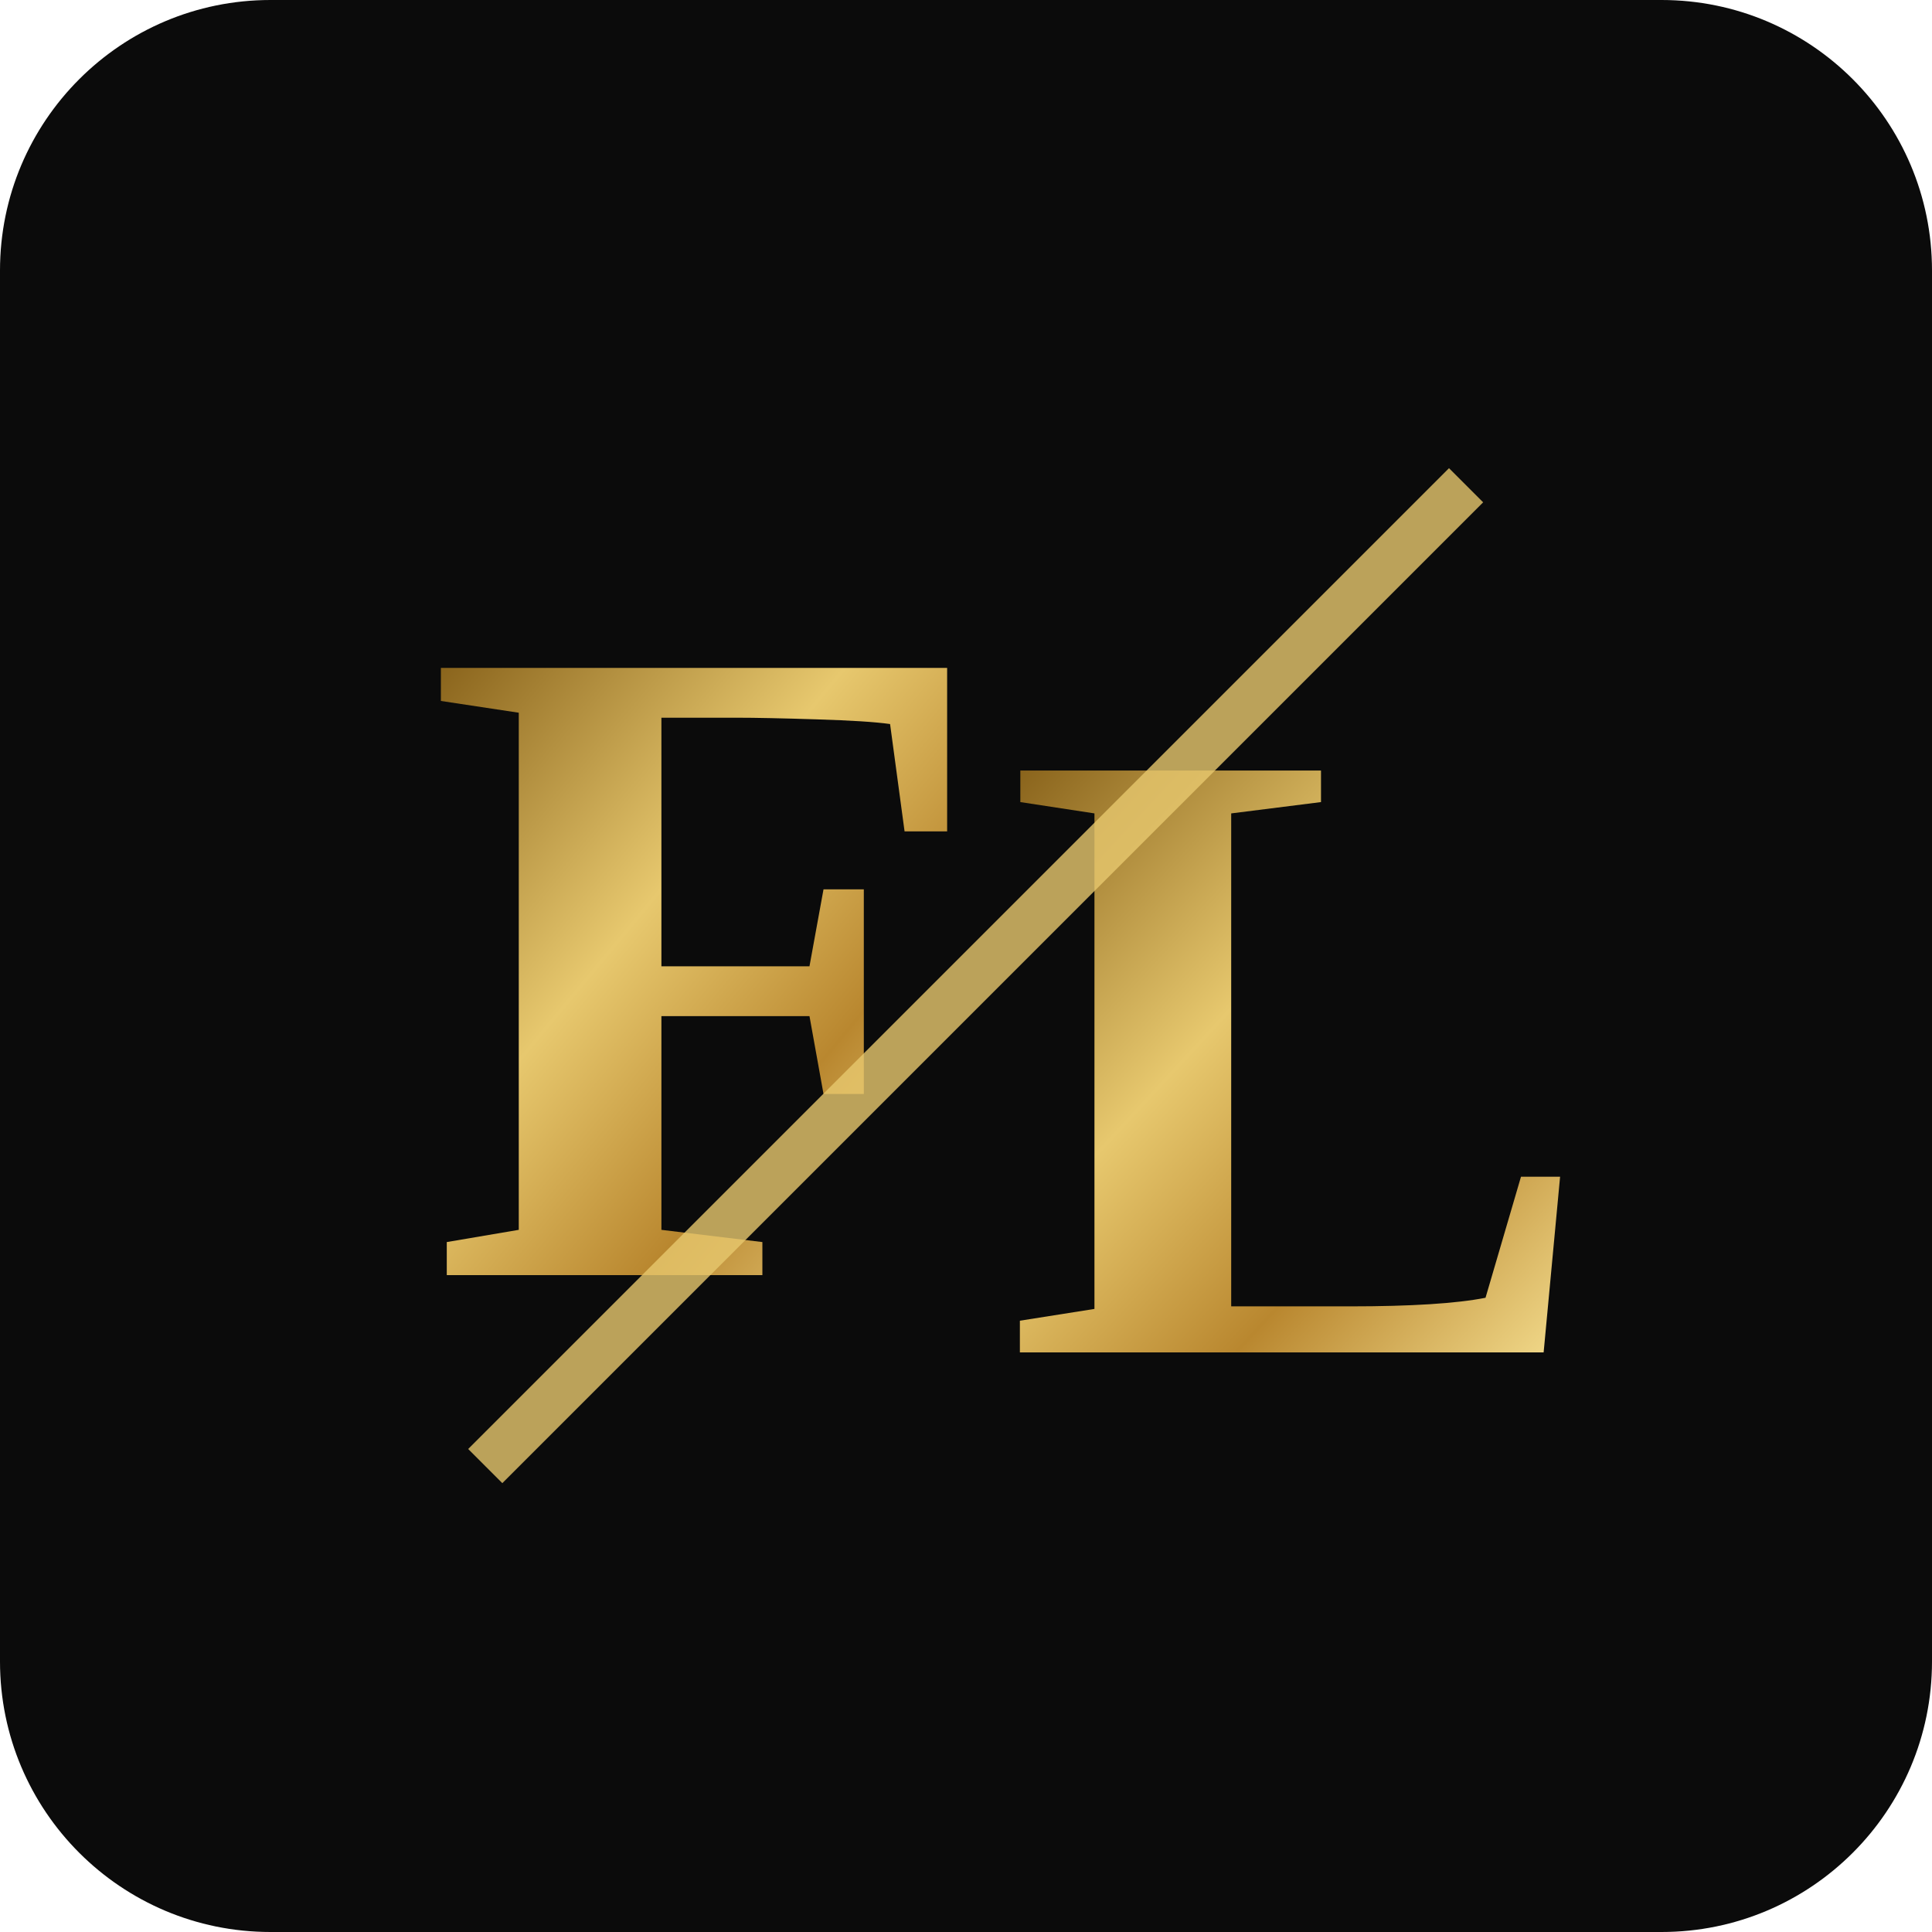
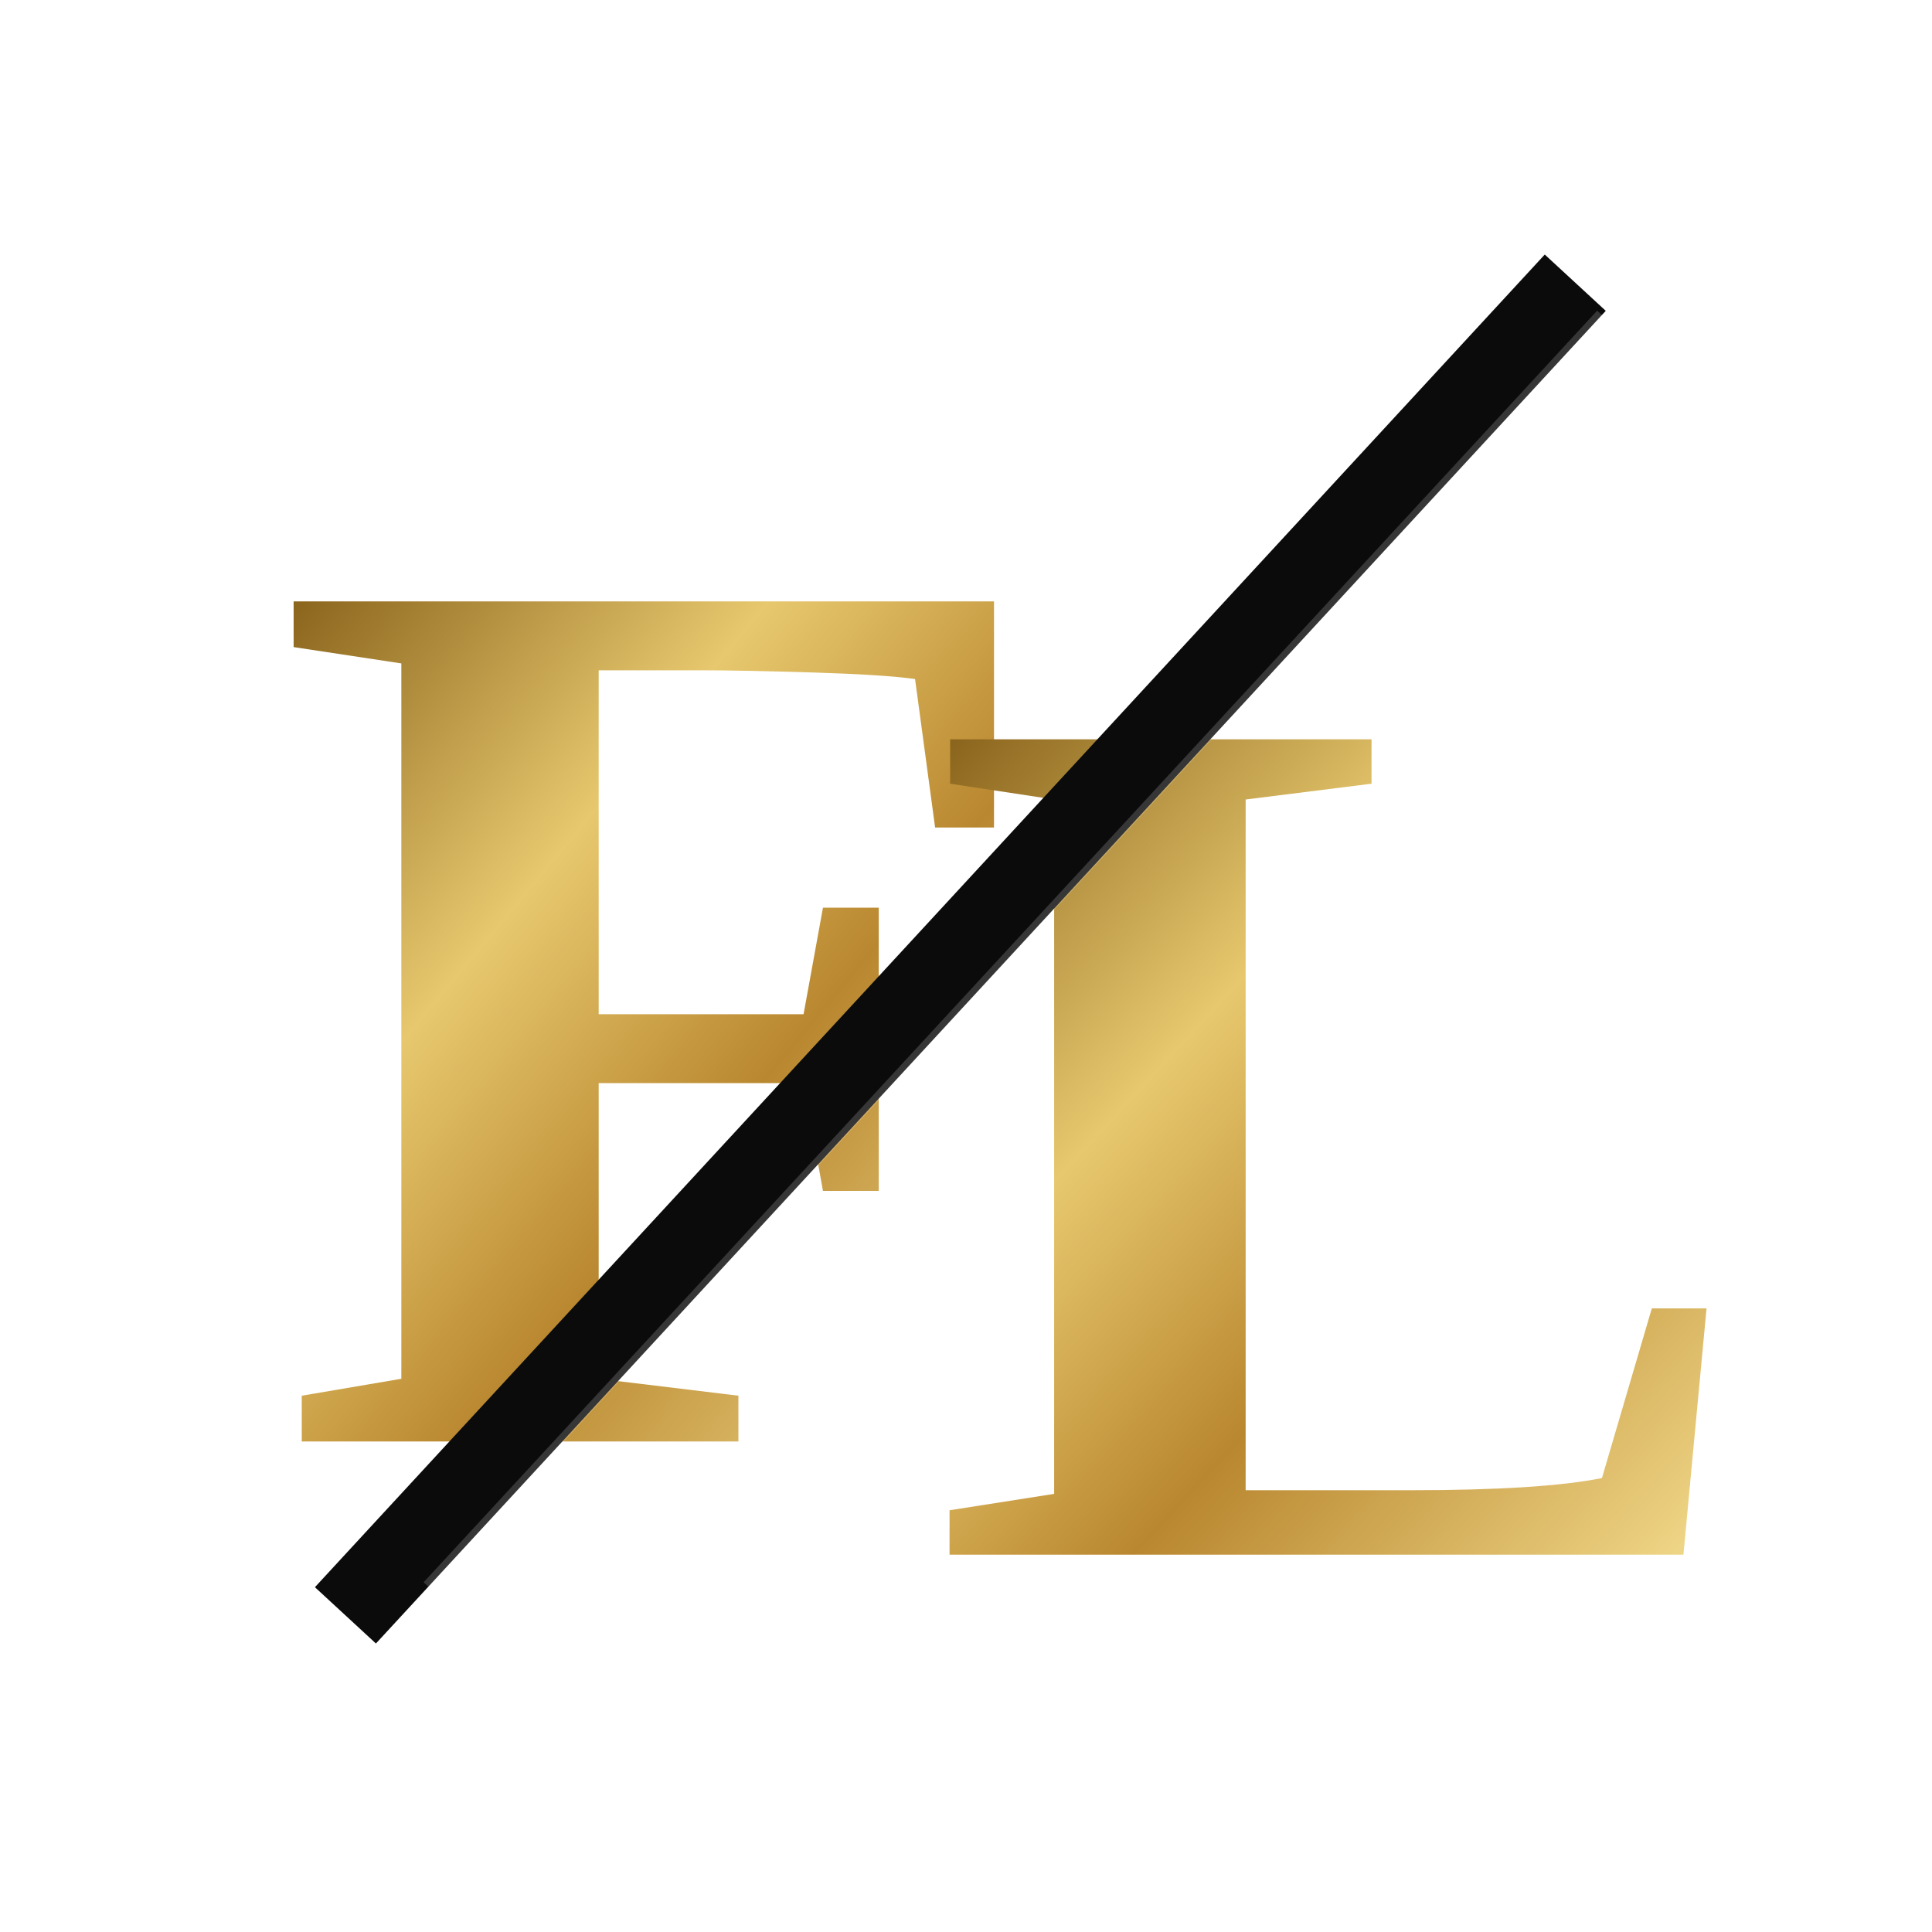
- <svg xmlns="http://www.w3.org/2000/svg" width="200" height="200" viewBox="0 0 200 200" role="img" aria-label="FaultLine AI monogram">
+ <svg xmlns="http://www.w3.org/2000/svg" width="512" height="512" viewBox="0 0 512 512" role="img" aria-label="FaultLine AI brand asset">
  <defs>
-     <linearGradient id="g" x1="0" y1="0" x2="1" y2="1">
+     <linearGradient id="gold" x1="0" y1="0" x2="1" y2="1">
      <stop offset="0" stop-color="#8A641C" />
-       <stop offset="0.4" stop-color="#E7C86E" />
-       <stop offset="0.7" stop-color="#B9872F" />
+       <stop offset="0.34" stop-color="#E7C86E" />
+       <stop offset="0.62" stop-color="#B9872F" />
      <stop offset="1" stop-color="#F1D98A" />
    </linearGradient>
  </defs>
-   <rect width="200" height="200" rx="28" fill="#0B0B0B" />
-   <text x="44" y="132" fill="url(#g)" font-family="Georgia,Times New Roman,serif" font-size="96" font-weight="600">F</text>
-   <text x="104" y="140" fill="url(#g)" font-family="Georgia,Times New Roman,serif" font-size="92" font-weight="600">L</text>
-   <path d="M52 150L150 52" stroke="#E7C86E" stroke-width="5" stroke-linecap="square" opacity=".8" />
+   <text x="72" y="382" fill="url(#gold)" font-family="Georgia,Times New Roman,serif" font-size="340" font-weight="600">F</text>
+   <text x="246" y="412" fill="url(#gold)" font-family="Georgia,Times New Roman,serif" font-size="330" font-weight="600">L</text>
+   <path d="M99 420L410 83" stroke="#0B0B0B" stroke-width="22" stroke-linecap="square" />
+   <path d="M113 420L424 83" stroke="rgba(255,255,255,.5)" stroke-width="2" opacity=".35" />
</svg>
